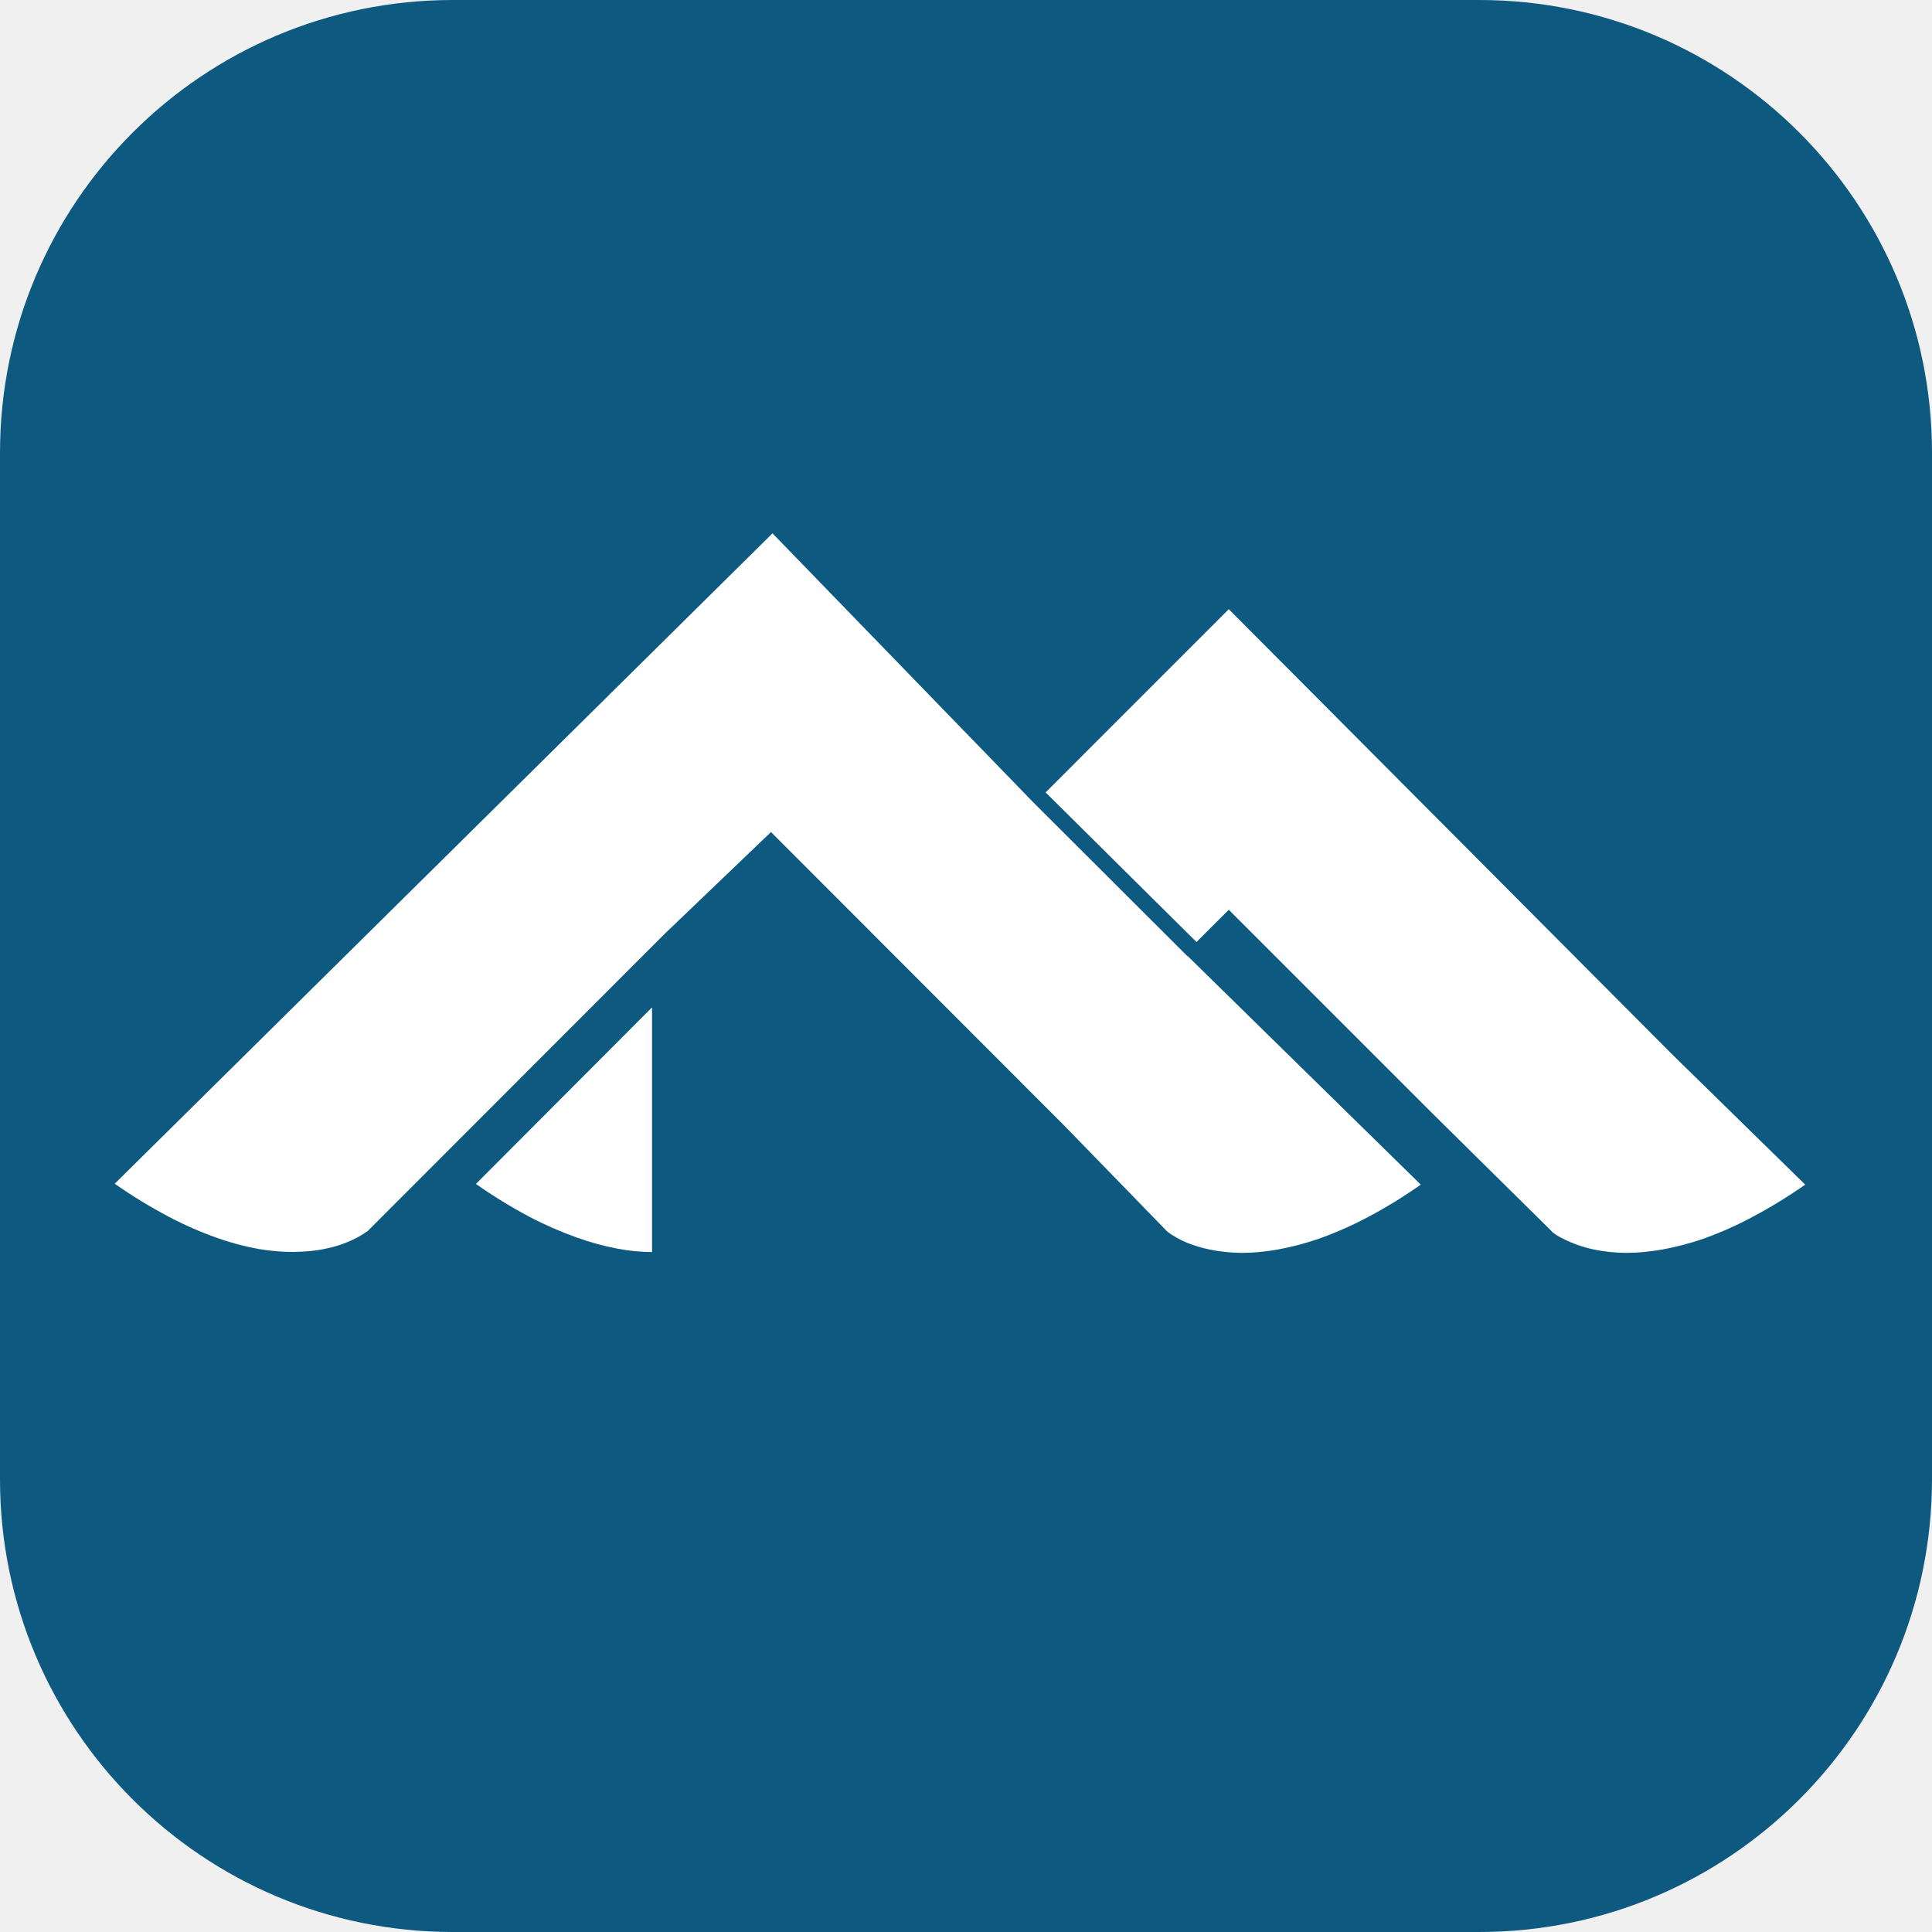
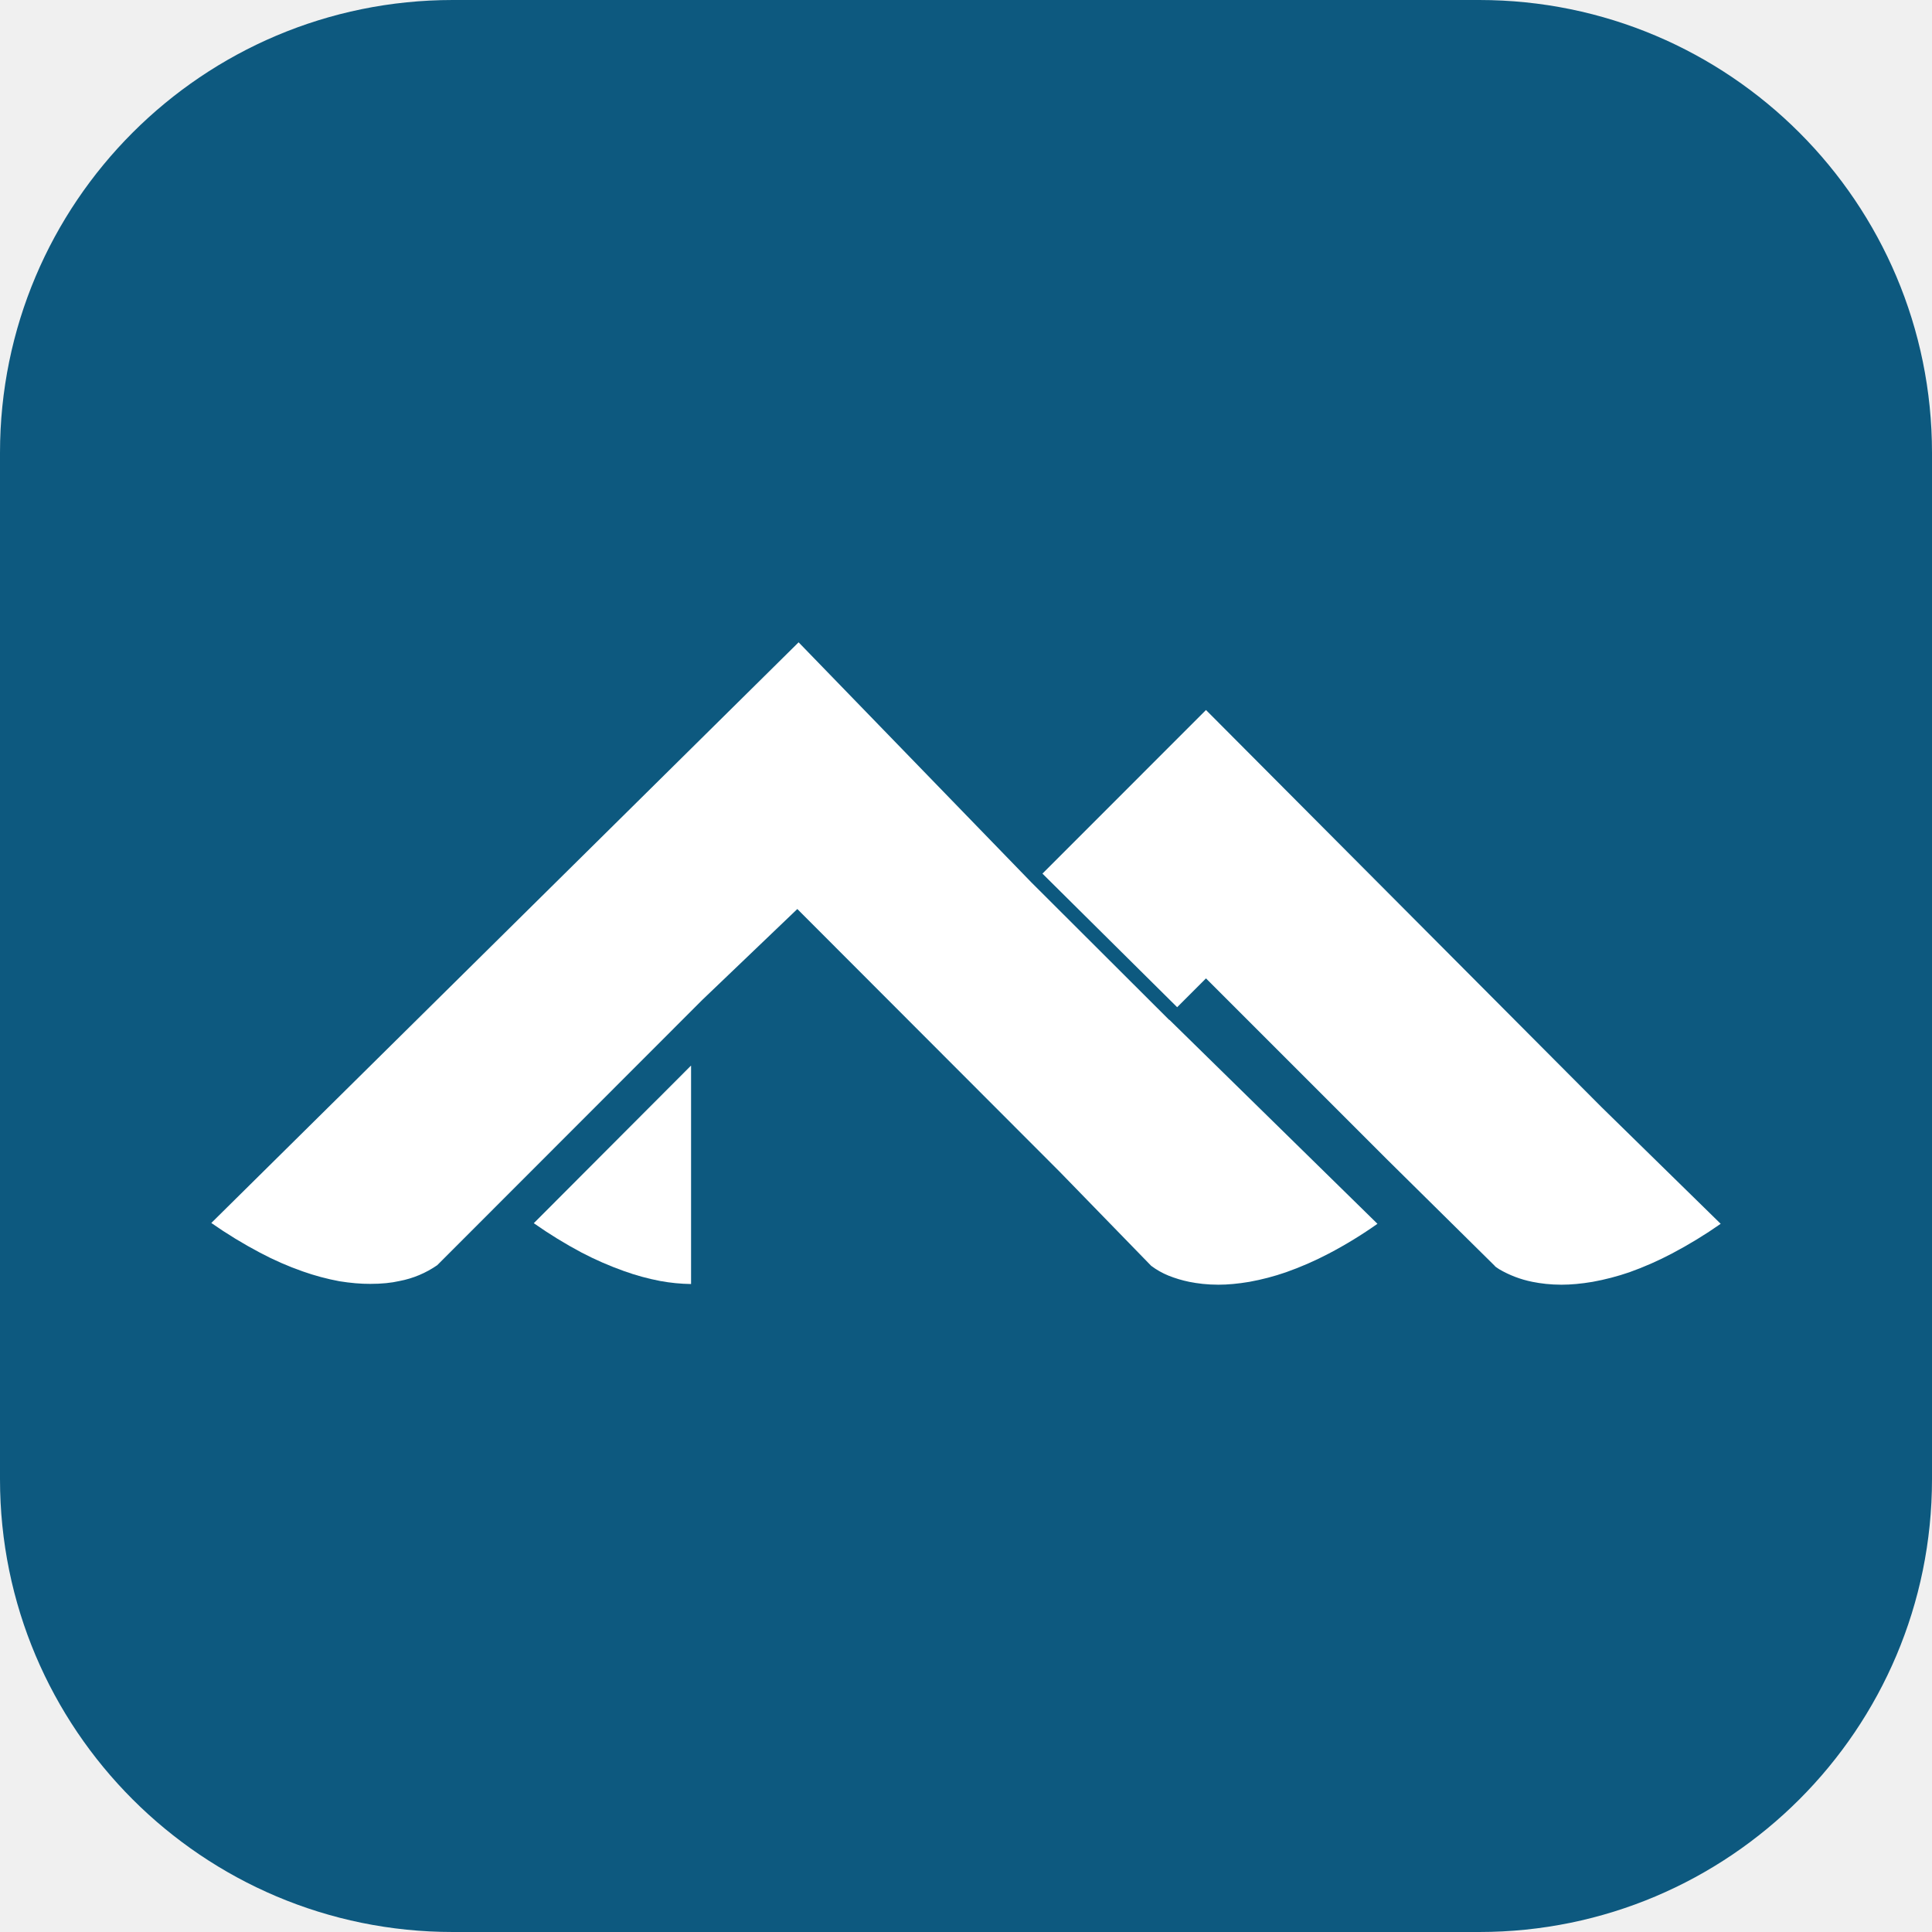
<svg xmlns="http://www.w3.org/2000/svg" width="256" height="256" fill="none" viewBox="0 0 256 256">
  <rect width="256" height="256" fill="#0d597f" rx="60" />
-   <path fill="#fff" d="m136.89 106.29-34.53-35.62-87.16 86.18a67 67 0 0 0 7.21 4.4q3.08 1.62 6.36 2.78 2.67.95 5.44 1.46 2.51.41 4.59.4 2.48-.02 4.33-.43 1.56-.3 3.04-.93 1.35-.56 2.56-1.42l39.33-39.36 14.1-13.5 38.93 38.97 13.6 13.99q1.2.88 2.57 1.45 1.49.6 3.07.92c1.23.25 2.67.43 4.33.43q2.07 0 4.59-.43 2.78-.5 5.44-1.42a48 48 0 0 0 6.36-2.78 64 64 0 0 0 7.21-4.41l-30.88-30.28-.02.03zm84.61 33.35-58.67-58.91.01-.03-24.29 24.3 19.99 19.82 4.28-4.27 27.04 27.04 15.79 15.6q.04.11.67.52 2.32 1.33 4.94 1.87c1.23.25 2.66.43 4.31.43q2.1 0 4.62-.43 2.78-.5 5.46-1.42 3.26-1.16 6.32-2.78a67 67 0 0 0 7.23-4.41z" />
-   <path fill="#fff" d="M86.4 165.91v-32.4l-.02-.01-23.32 23.38a67 67 0 0 0 7.11 4.36 48 48 0 0 0 6.26 2.74 36 36 0 0 0 5.4 1.48q2.26.42 4.56.45" />
+   <path fill="#fff" d="m136.65 116.91-30.83-31.8L28 162.05a60 60 0 0 0 6.44 3.93q2.74 1.46 5.68 2.49 2.38.84 4.85 1.3 2.24.36 4.1.35 2.22 0 3.87-.38a13 13 0 0 0 5-2.1l35.11-35.14 12.6-12.05 34.75 34.8 12.14 12.48q1.07.8 2.3 1.3 1.33.53 2.74.82c1.1.22 2.38.38 3.87.38q1.85 0 4.1-.38 2.48-.45 4.85-1.27a43 43 0 0 0 5.68-2.48 57 57 0 0 0 6.44-3.94l-27.57-27.03-.02.02zm75.55 29.78-52.39-52.6.01-.03-21.69 21.7 17.85 17.7 3.82-3.82 24.15 24.15 14.1 13.93q.03.1.6.46 2.06 1.2 4.4 1.67c1.1.22 2.38.38 3.85.38q1.88 0 4.13-.38 2.48-.45 4.87-1.27 2.91-1.04 5.64-2.48a60 60 0 0 0 6.46-3.94z" />
+   <path fill="#fff" d="M91.57 170.14v-28.92l-.02-.01-20.82 20.87a60 60 0 0 0 6.35 3.9q2.7 1.41 5.59 2.44 2.36.85 4.82 1.32 2.02.37 4.07.4" />
</svg>
